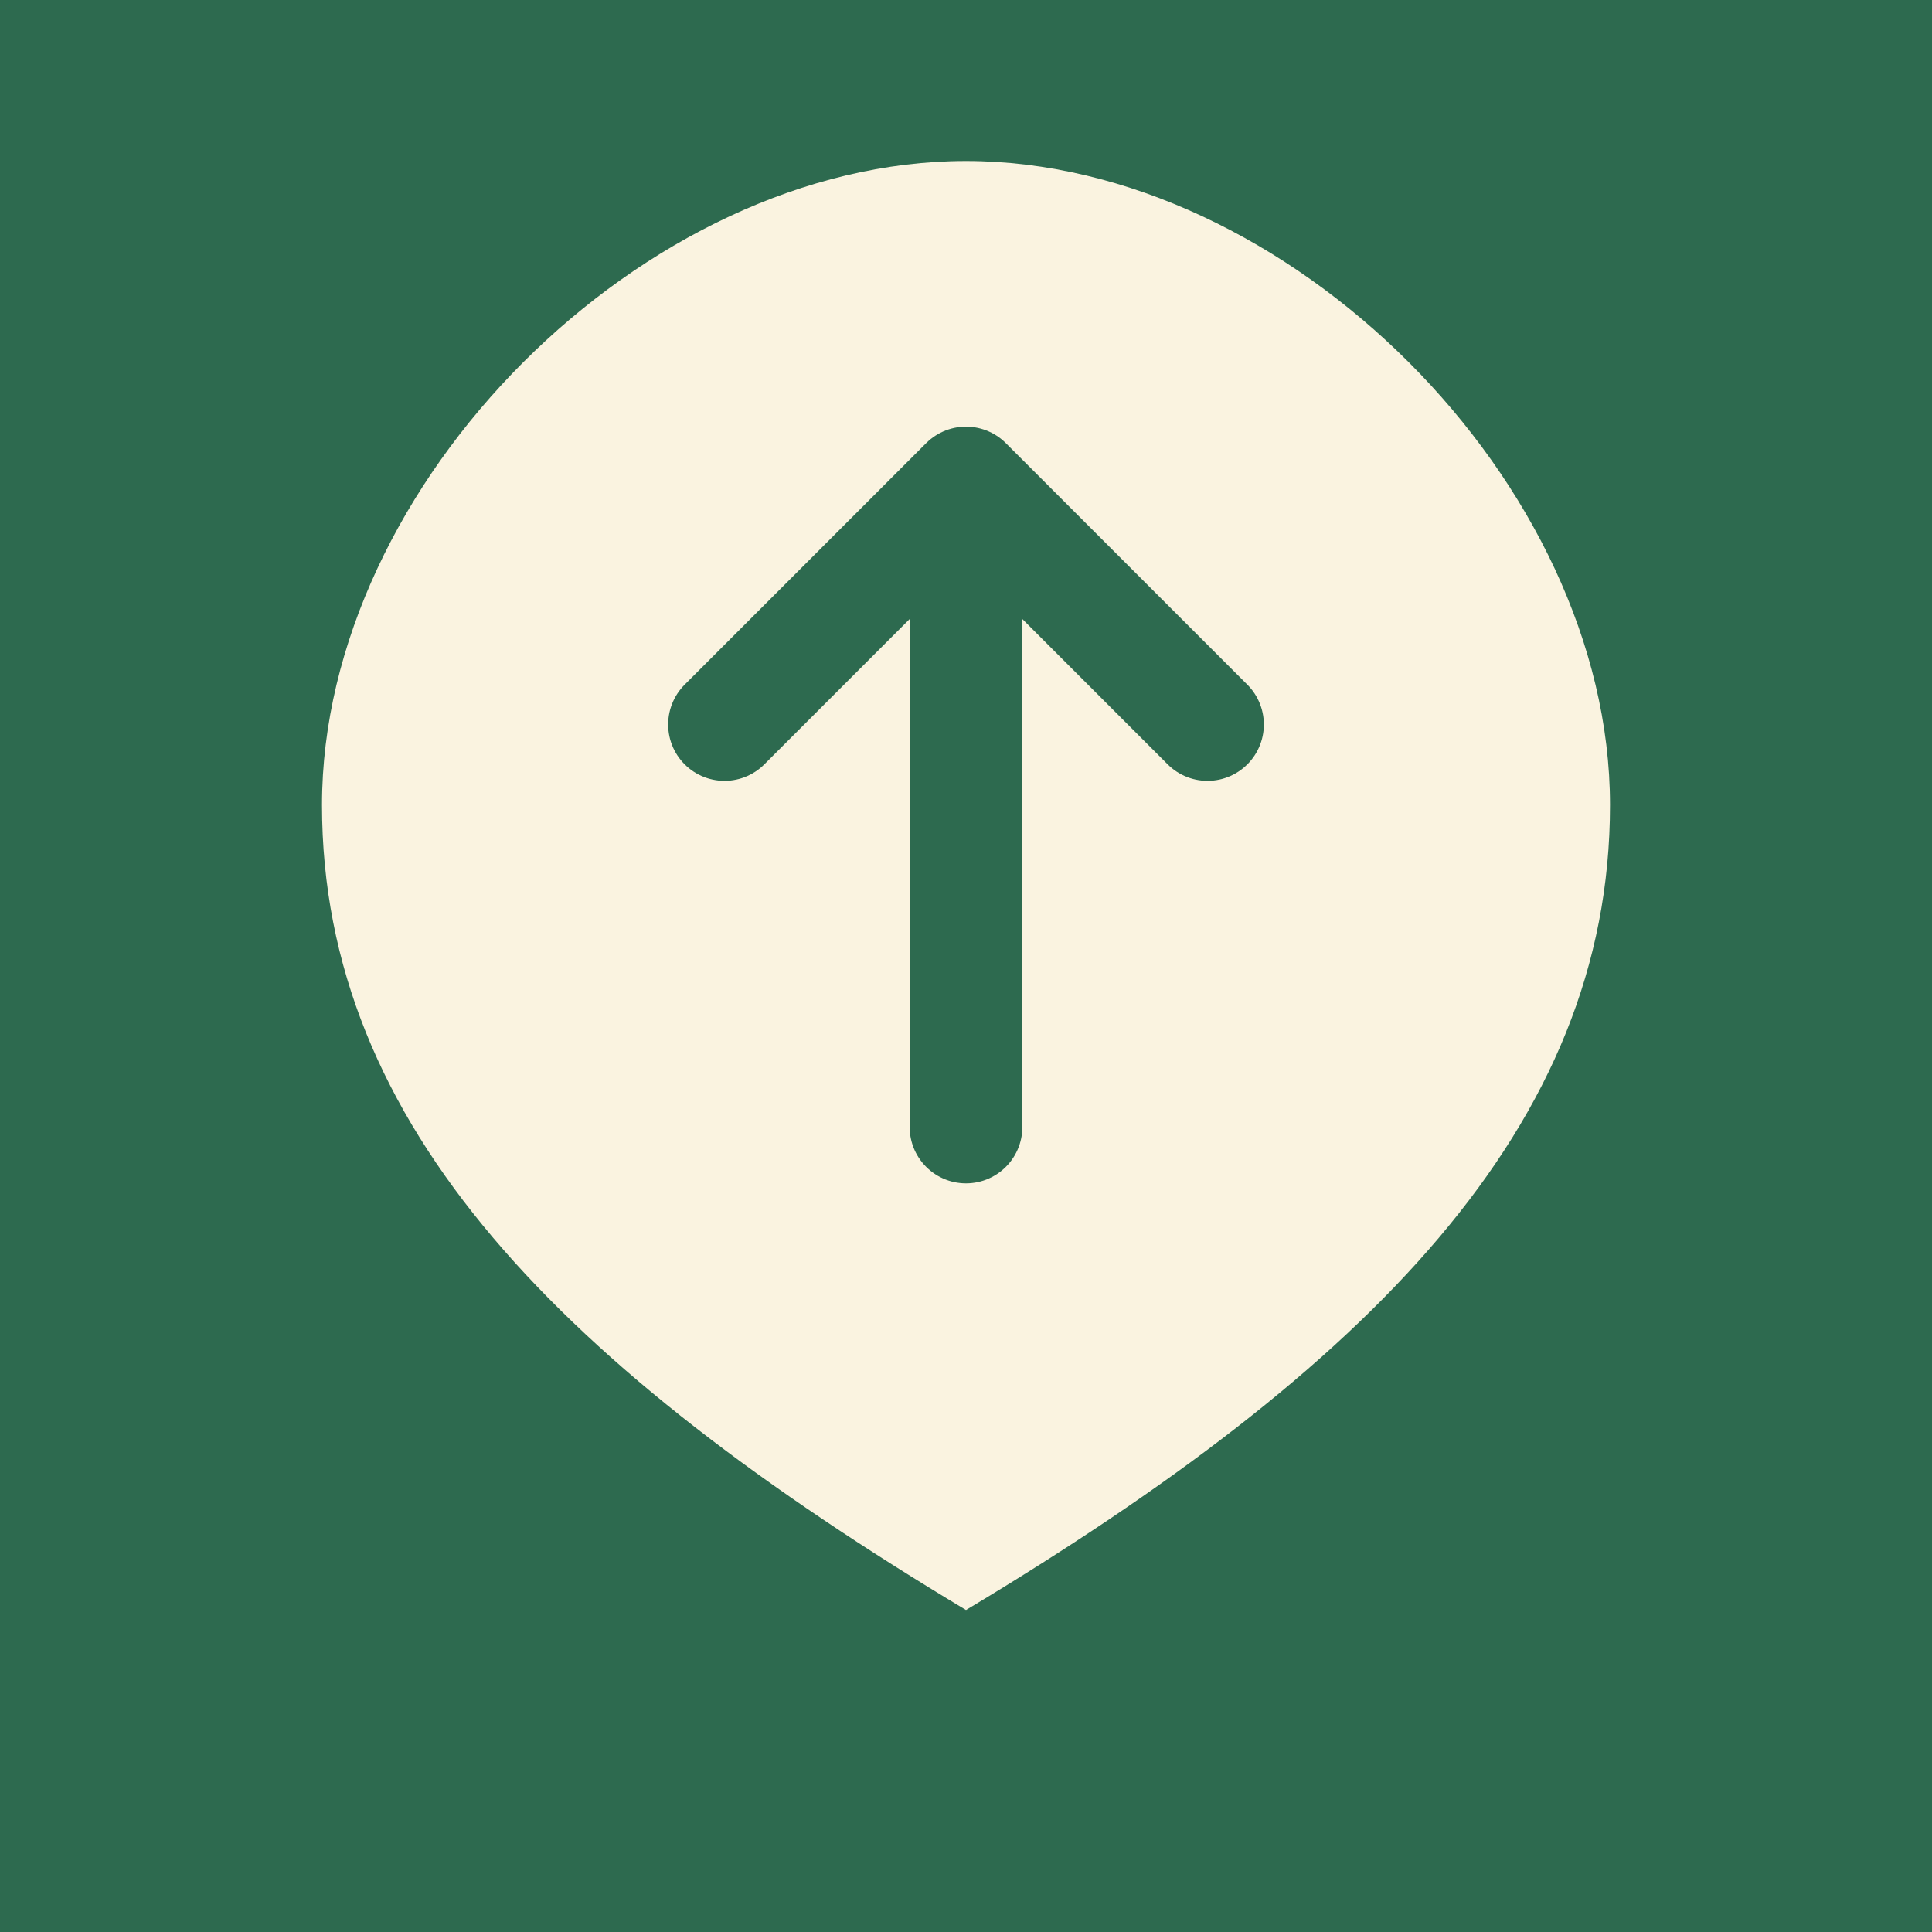
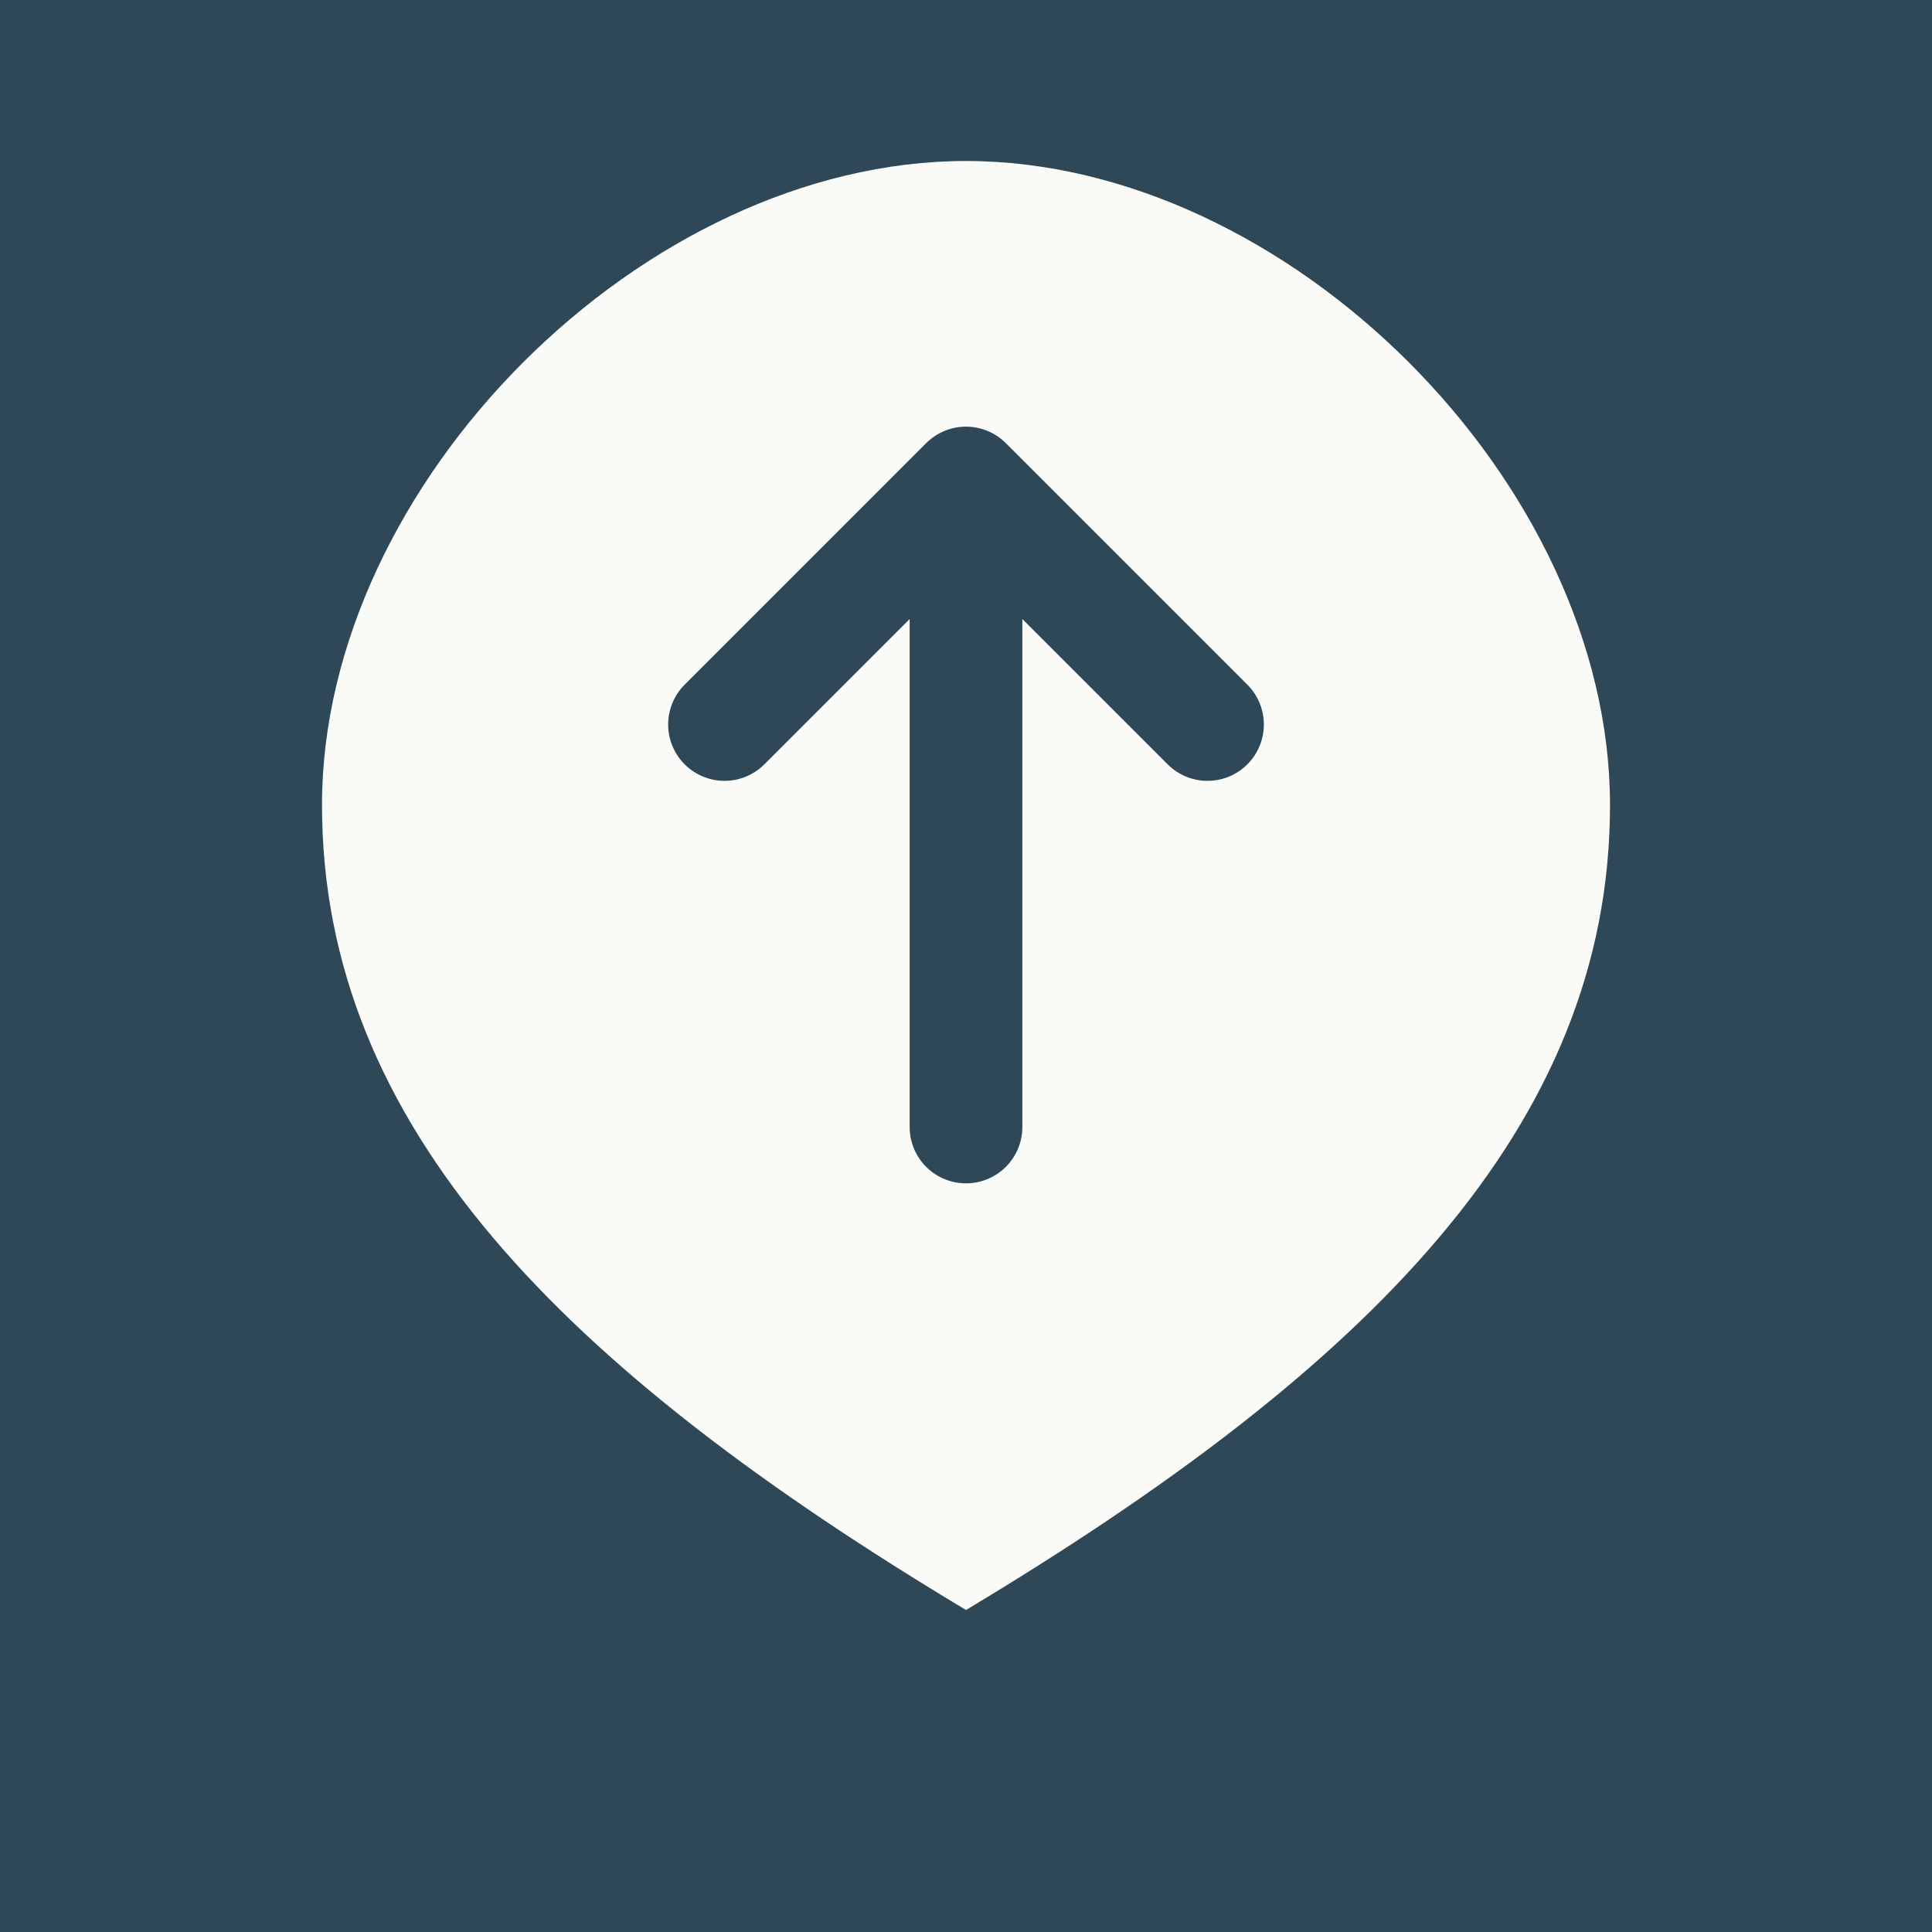
<svg xmlns="http://www.w3.org/2000/svg" viewBox="0 0 24 24">
-   <rect width="24" height="24" fill="#2D6A4F" />
-   <path d="M12 2C8 2 4 6 4 10c0 4 3 7 8 10 5-3 8-6 8-10 0-4-4-8-8-8z" fill="#FAF3E0" />
-   <path d="M12 6v8M9 9l3-3 3 3" fill="none" stroke="#2D6A4F" stroke-width="1.4" stroke-linecap="round" stroke-linejoin="round" />
+   <rect width="24" height="24" fill="#2F4858" />
+   <path d="M12 2C8 2 4 6 4 10c0 4 3 7 8 10 5-3 8-6 8-10 0-4-4-8-8-8z" fill="#FAFAF7" />
+   <path d="M12 6v8M9 9l3-3 3 3" fill="none" stroke="#2F4858" stroke-width="1.4" stroke-linecap="round" stroke-linejoin="round" />
</svg>
